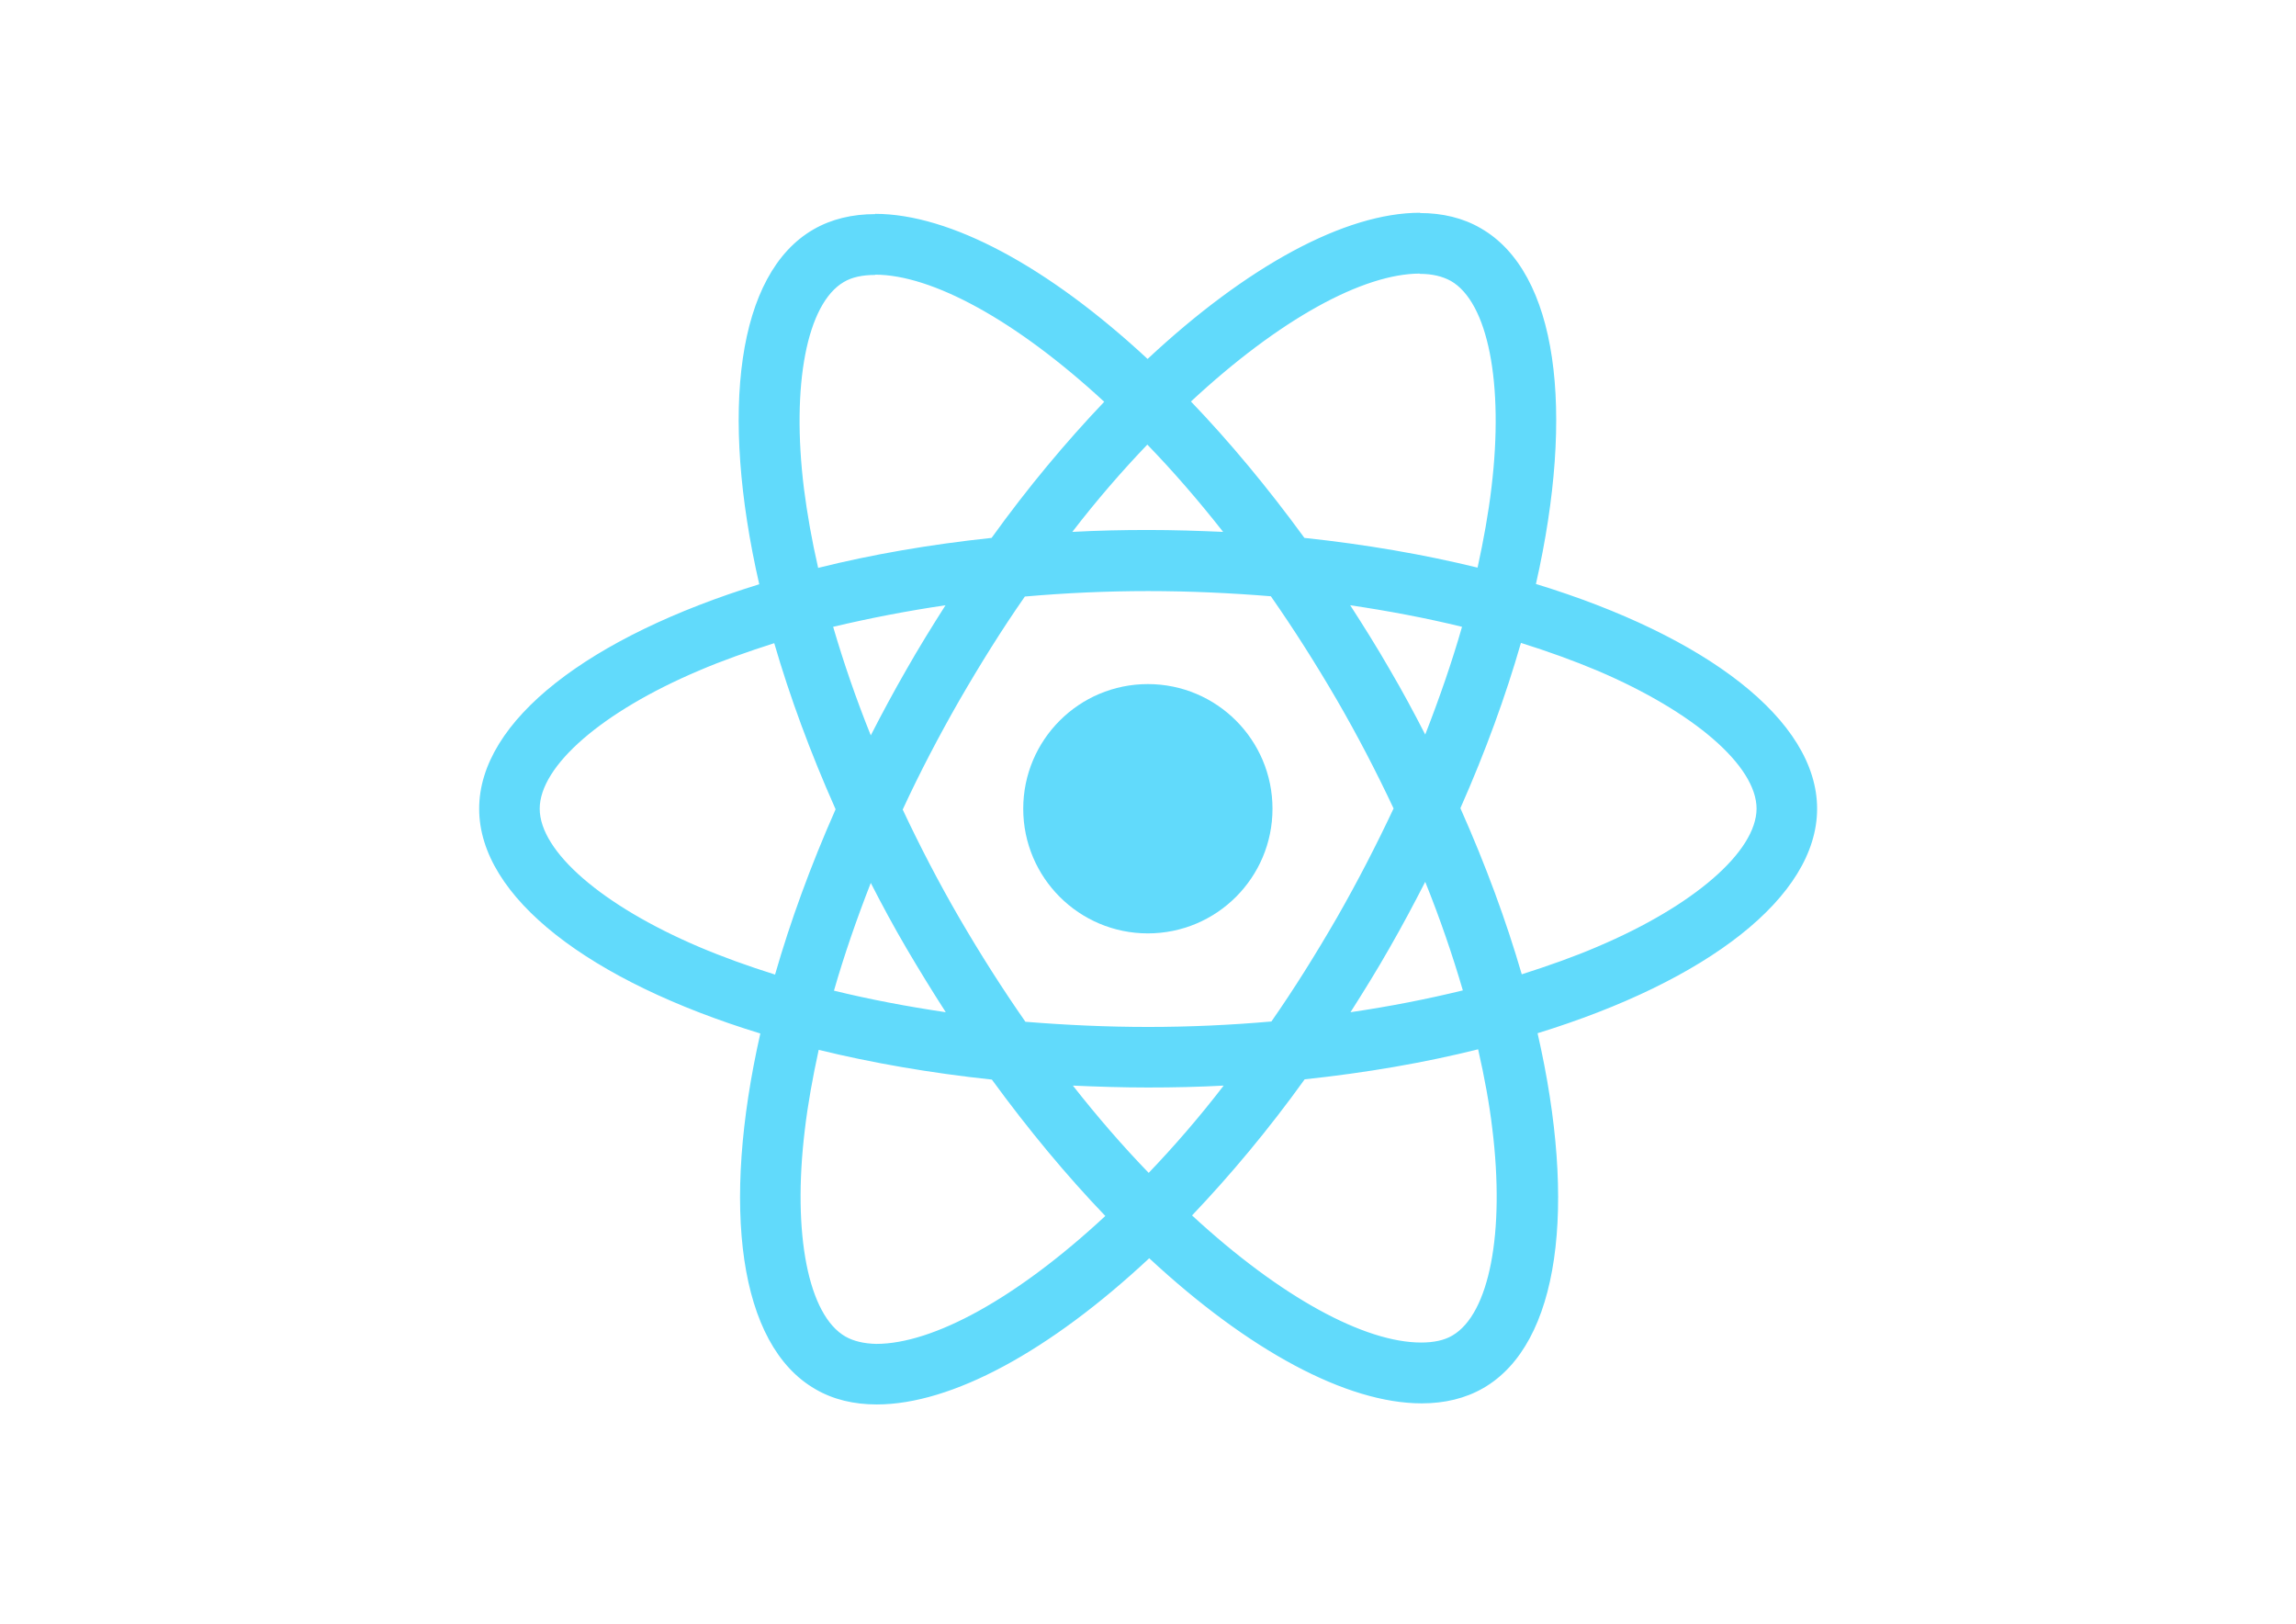
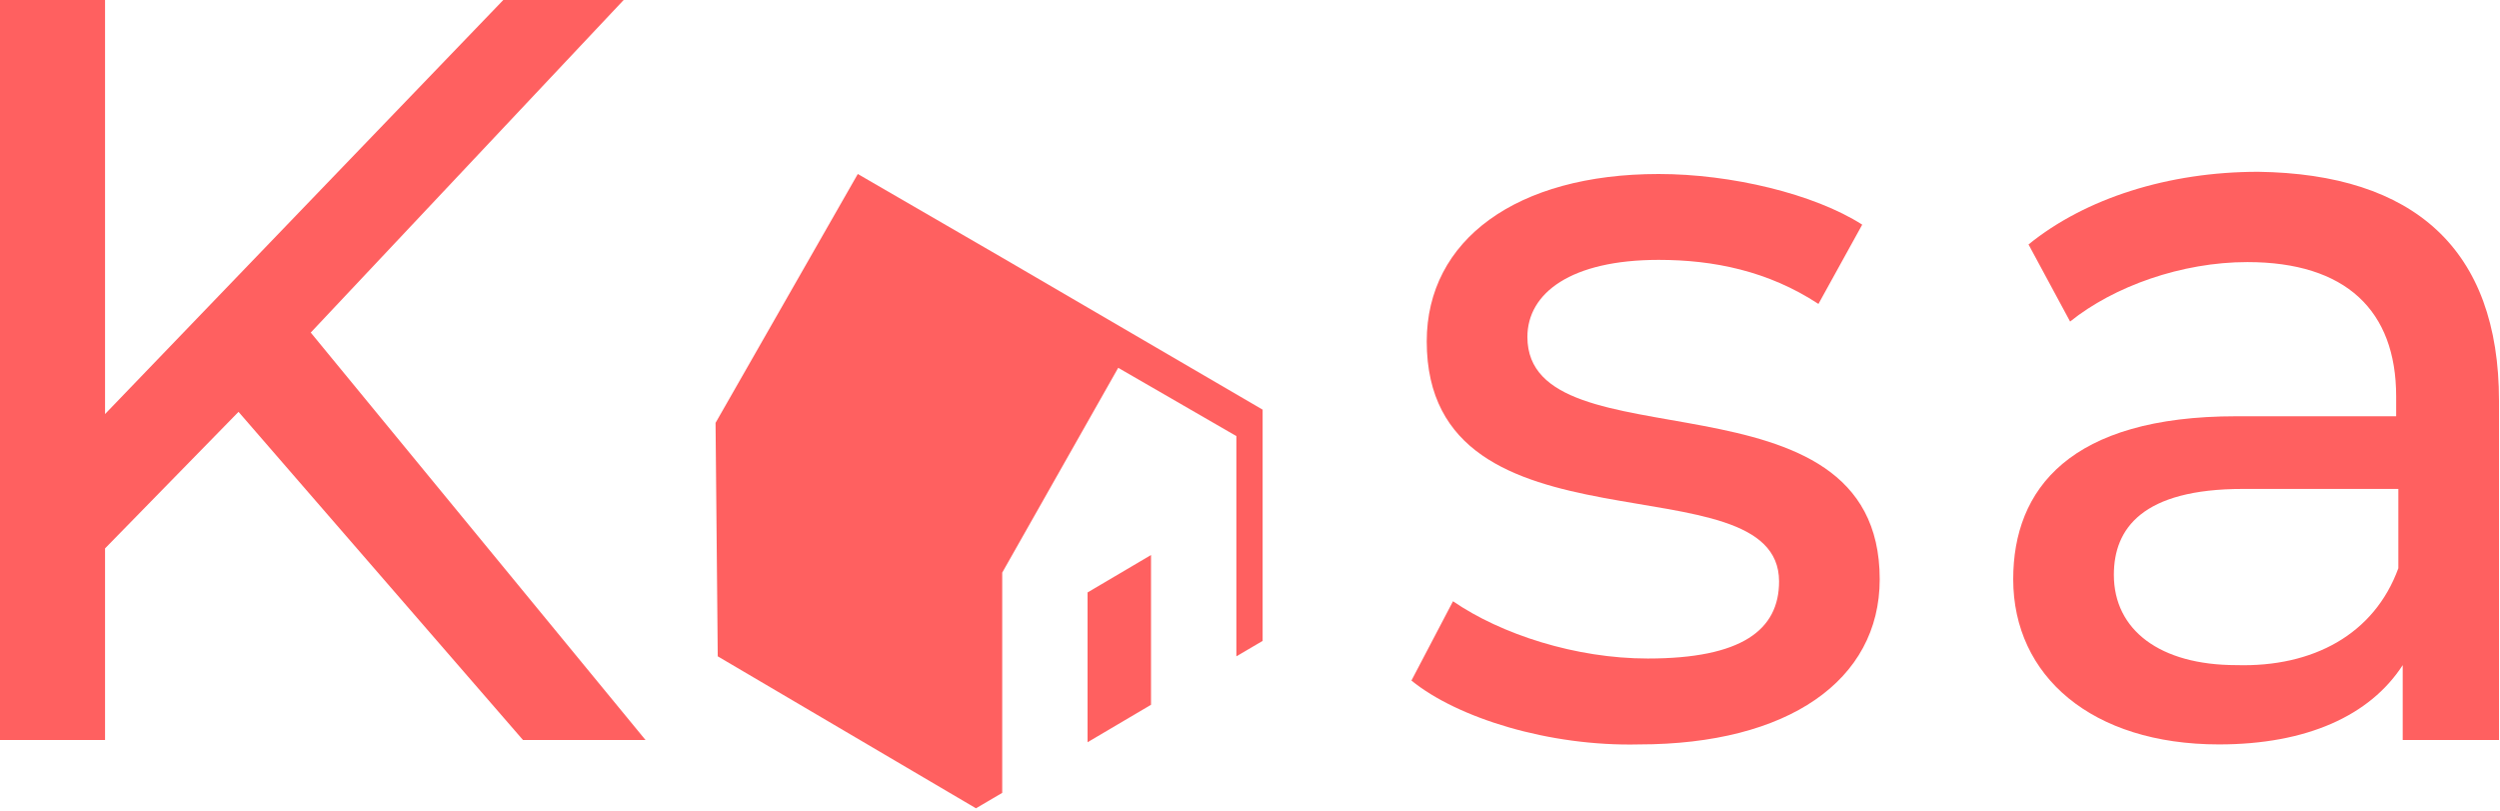
- <svg xmlns="http://www.w3.org/2000/svg" viewBox="0 0 841.9 595.3">
-   <g fill="#61DAFB">
-     <path d="M666.3 296.5c0-32.5-40.7-63.3-103.1-82.4 14.4-63.6 8-114.2-20.2-130.4-6.5-3.8-14.1-5.6-22.4-5.6v22.3c4.6 0 8.3.9 11.4 2.6 13.6 7.8 19.5 37.5 14.9 75.7-1.1 9.4-2.9 19.3-5.1 29.4-19.6-4.8-41-8.5-63.5-10.9-13.5-18.5-27.5-35.3-41.6-50 32.6-30.3 63.2-46.9 84-46.9V78c-27.5 0-63.5 19.6-99.9 53.6-36.4-33.8-72.4-53.2-99.9-53.2v22.3c20.7 0 51.4 16.5 84 46.6-14 14.7-28 31.4-41.3 49.9-22.6 2.4-44 6.1-63.6 11-2.3-10-4-19.7-5.2-29-4.7-38.2 1.1-67.9 14.6-75.8 3-1.8 6.9-2.6 11.5-2.6V78.5c-8.4 0-16 1.8-22.6 5.6-28.1 16.2-34.4 66.7-19.9 130.1-62.2 19.2-102.7 49.9-102.7 82.3 0 32.5 40.7 63.3 103.1 82.4-14.4 63.6-8 114.2 20.2 130.4 6.5 3.8 14.1 5.6 22.5 5.6 27.5 0 63.5-19.6 99.9-53.6 36.4 33.8 72.4 53.2 99.9 53.2 8.4 0 16-1.8 22.6-5.6 28.1-16.2 34.4-66.7 19.9-130.1 62-19.1 102.5-49.9 102.5-82.3zm-130.2-66.7c-3.7 12.9-8.3 26.2-13.5 39.5-4.1-8-8.4-16-13.1-24-4.6-8-9.5-15.8-14.4-23.4 14.2 2.1 27.9 4.7 41 7.9zm-45.8 106.5c-7.8 13.5-15.8 26.3-24.1 38.2-14.9 1.3-30 2-45.2 2-15.1 0-30.2-.7-45-1.9-8.3-11.9-16.4-24.6-24.2-38-7.6-13.1-14.5-26.4-20.8-39.8 6.2-13.4 13.2-26.8 20.7-39.9 7.8-13.5 15.8-26.3 24.1-38.2 14.9-1.3 30-2 45.2-2 15.1 0 30.2.7 45 1.9 8.3 11.9 16.4 24.6 24.2 38 7.6 13.1 14.5 26.4 20.8 39.8-6.3 13.4-13.2 26.8-20.7 39.9zm32.3-13c5.4 13.4 10 26.8 13.8 39.8-13.1 3.2-26.9 5.9-41.2 8 4.9-7.7 9.8-15.6 14.4-23.7 4.6-8 8.9-16.1 13-24.1zM421.2 430c-9.3-9.6-18.6-20.3-27.8-32 9 .4 18.2.7 27.5.7 9.4 0 18.7-.2 27.8-.7-9 11.7-18.3 22.4-27.5 32zm-74.4-58.9c-14.2-2.1-27.9-4.7-41-7.9 3.7-12.9 8.3-26.2 13.5-39.5 4.1 8 8.4 16 13.1 24 4.7 8 9.5 15.8 14.4 23.4zM420.7 163c9.3 9.6 18.6 20.3 27.8 32-9-.4-18.2-.7-27.5-.7-9.4 0-18.7.2-27.8.7 9-11.7 18.3-22.4 27.5-32zm-74 58.9c-4.9 7.7-9.8 15.6-14.4 23.7-4.6 8-8.9 16-13 24-5.4-13.4-10-26.8-13.8-39.8 13.1-3.1 26.9-5.8 41.2-7.9zm-90.5 125.2c-35.4-15.1-58.3-34.9-58.3-50.6 0-15.7 22.9-35.6 58.3-50.6 8.6-3.7 18-7 27.7-10.1 5.7 19.6 13.2 40 22.5 60.9-9.2 20.8-16.6 41.1-22.2 60.6-9.9-3.1-19.3-6.5-28-10.2zM310 490c-13.6-7.8-19.5-37.5-14.9-75.7 1.1-9.4 2.9-19.3 5.1-29.4 19.6 4.8 41 8.5 63.5 10.9 13.5 18.5 27.5 35.3 41.6 50-32.6 30.3-63.2 46.9-84 46.9-4.5-.1-8.3-1-11.3-2.7zm237.2-76.2c4.7 38.2-1.1 67.9-14.6 75.8-3 1.8-6.9 2.6-11.5 2.6-20.7 0-51.4-16.5-84-46.6 14-14.7 28-31.4 41.3-49.9 22.6-2.4 44-6.1 63.6-11 2.3 10.1 4.1 19.8 5.2 29.1zm38.5-66.7c-8.6 3.7-18 7-27.7 10.1-5.7-19.6-13.2-40-22.5-60.9 9.2-20.8 16.6-41.1 22.2-60.6 9.9 3.1 19.3 6.5 28.1 10.2 35.4 15.1 58.3 34.9 58.3 50.6-.1 15.7-23 35.6-58.4 50.6zM320.8 78.4z" />
-     <circle cx="420.9" cy="296.5" r="45.7" />
-     <path d="M520.5 78.1z" />
-   </g>
+ <svg xmlns="http://www.w3.org/2000/svg" width="145" height="47" viewBox="0 0 145 47" fill="none">
+   <path d="M13.84 23.887L6.095 31.807V42.921H0V0H6.095V24.015L29.203 0H36.187L18.03 19.289L37.456 42.921H30.346L13.84 23.887Z" fill="#FF6060" />
+   <path d="M81.896 39.472L84.308 34.873C87.102 36.789 91.418 38.194 95.609 38.194C101.068 38.194 103.227 36.534 103.227 33.724C103.227 26.442 82.784 32.702 82.784 19.8C82.784 13.924 87.99 10.092 96.243 10.092C100.433 10.092 105.258 11.241 108.052 13.03L105.512 17.628C102.592 15.712 99.418 15.073 96.243 15.073C91.165 15.073 88.625 16.989 88.625 19.544C88.625 27.209 109.067 20.95 109.067 33.596C109.067 39.472 103.735 43.176 95.101 43.176C89.895 43.304 84.562 41.643 81.896 39.472Z" fill="#FF6060" />
+   <path d="M145 23.249V42.921H139.413V38.577C137.509 41.515 133.827 43.176 128.748 43.176C121.384 43.176 116.813 39.216 116.813 33.596C116.813 28.358 120.114 24.143 129.764 24.143H139.033V22.993C139.033 18.011 136.112 15.201 130.399 15.201C126.589 15.201 122.653 16.606 120.114 18.65L117.702 14.179C121.003 11.496 125.828 9.964 131.033 9.964C140.048 10.091 145 14.434 145 23.249ZM139.16 32.957V28.358H130.145C124.304 28.358 122.653 30.657 122.653 33.34C122.653 36.534 125.32 38.577 129.764 38.577C134.208 38.705 137.763 36.789 139.16 32.957Z" fill="#FF6060" />
+   <path d="M63.104 34.362V43.049L66.786 40.877V32.191L63.104 34.362Z" fill="#FF6060" />
+   <path d="M73.262 23.76L58.152 14.946L49.772 10.092L41.519 24.526L41.646 38.067L56.629 46.881L58.152 45.986V33.212L64.882 21.333L71.738 25.293V38.067L73.262 37.172V23.76Z" fill="#FF6060" />
</svg>
